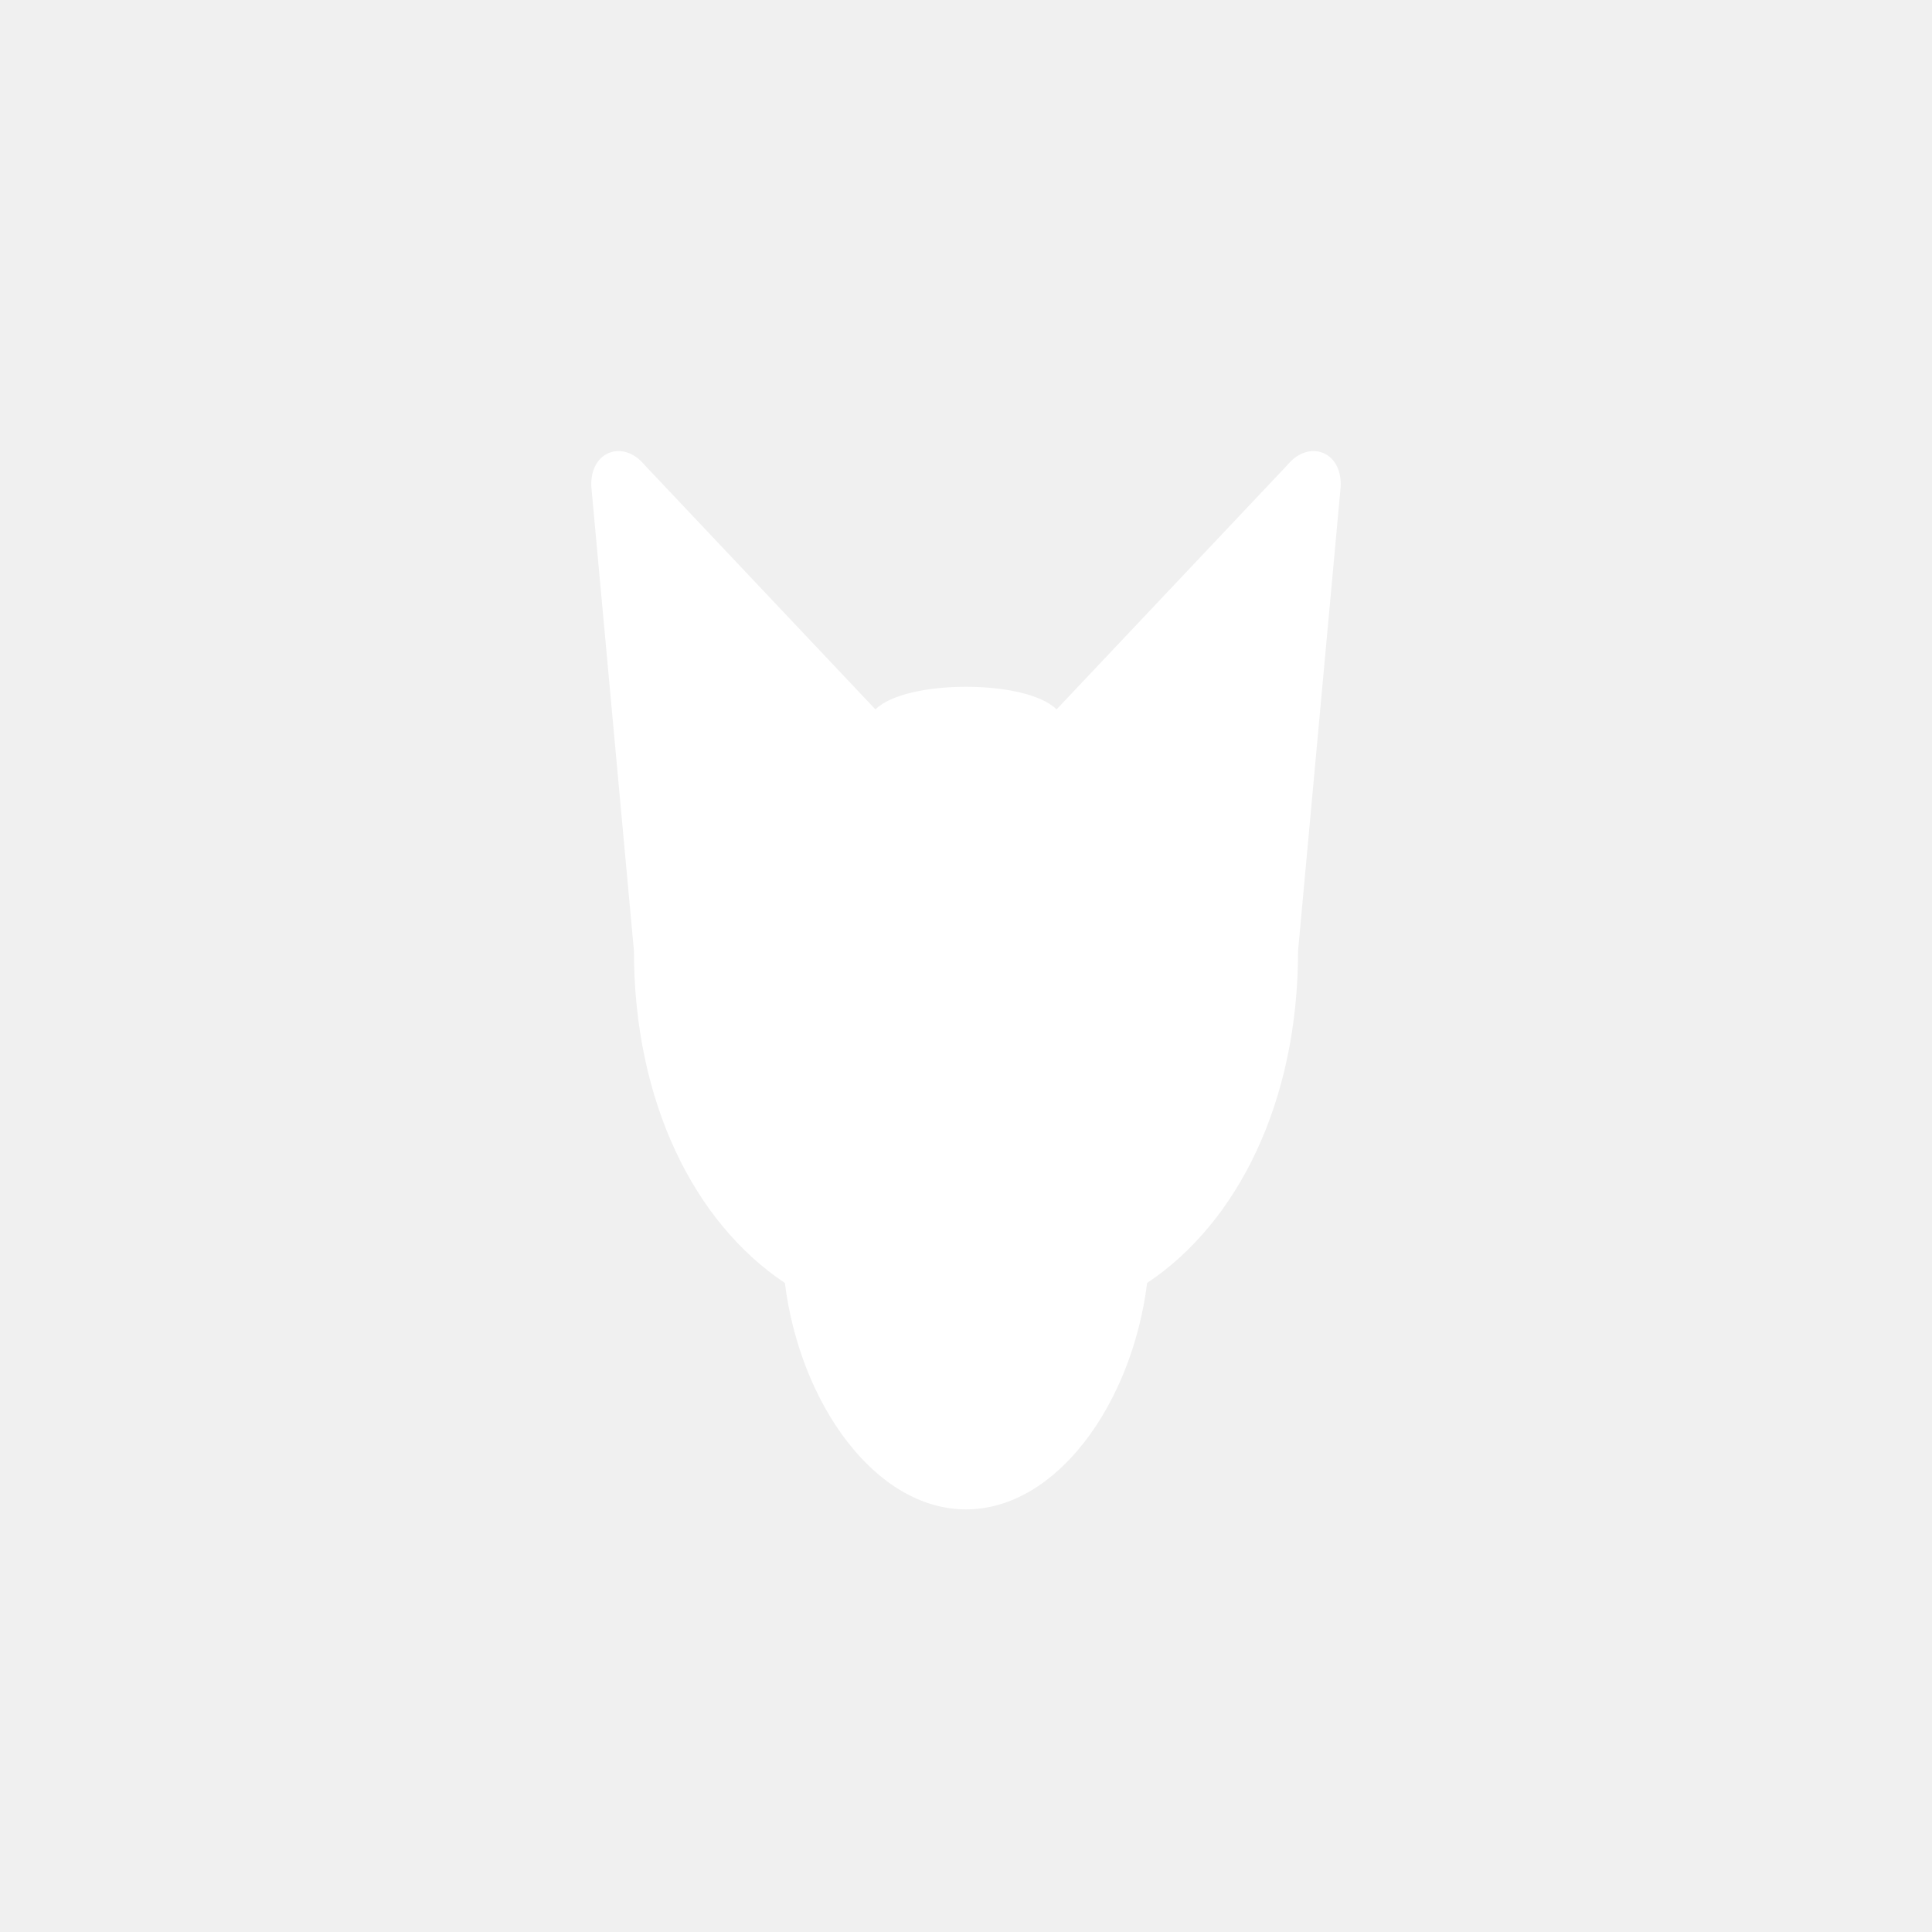
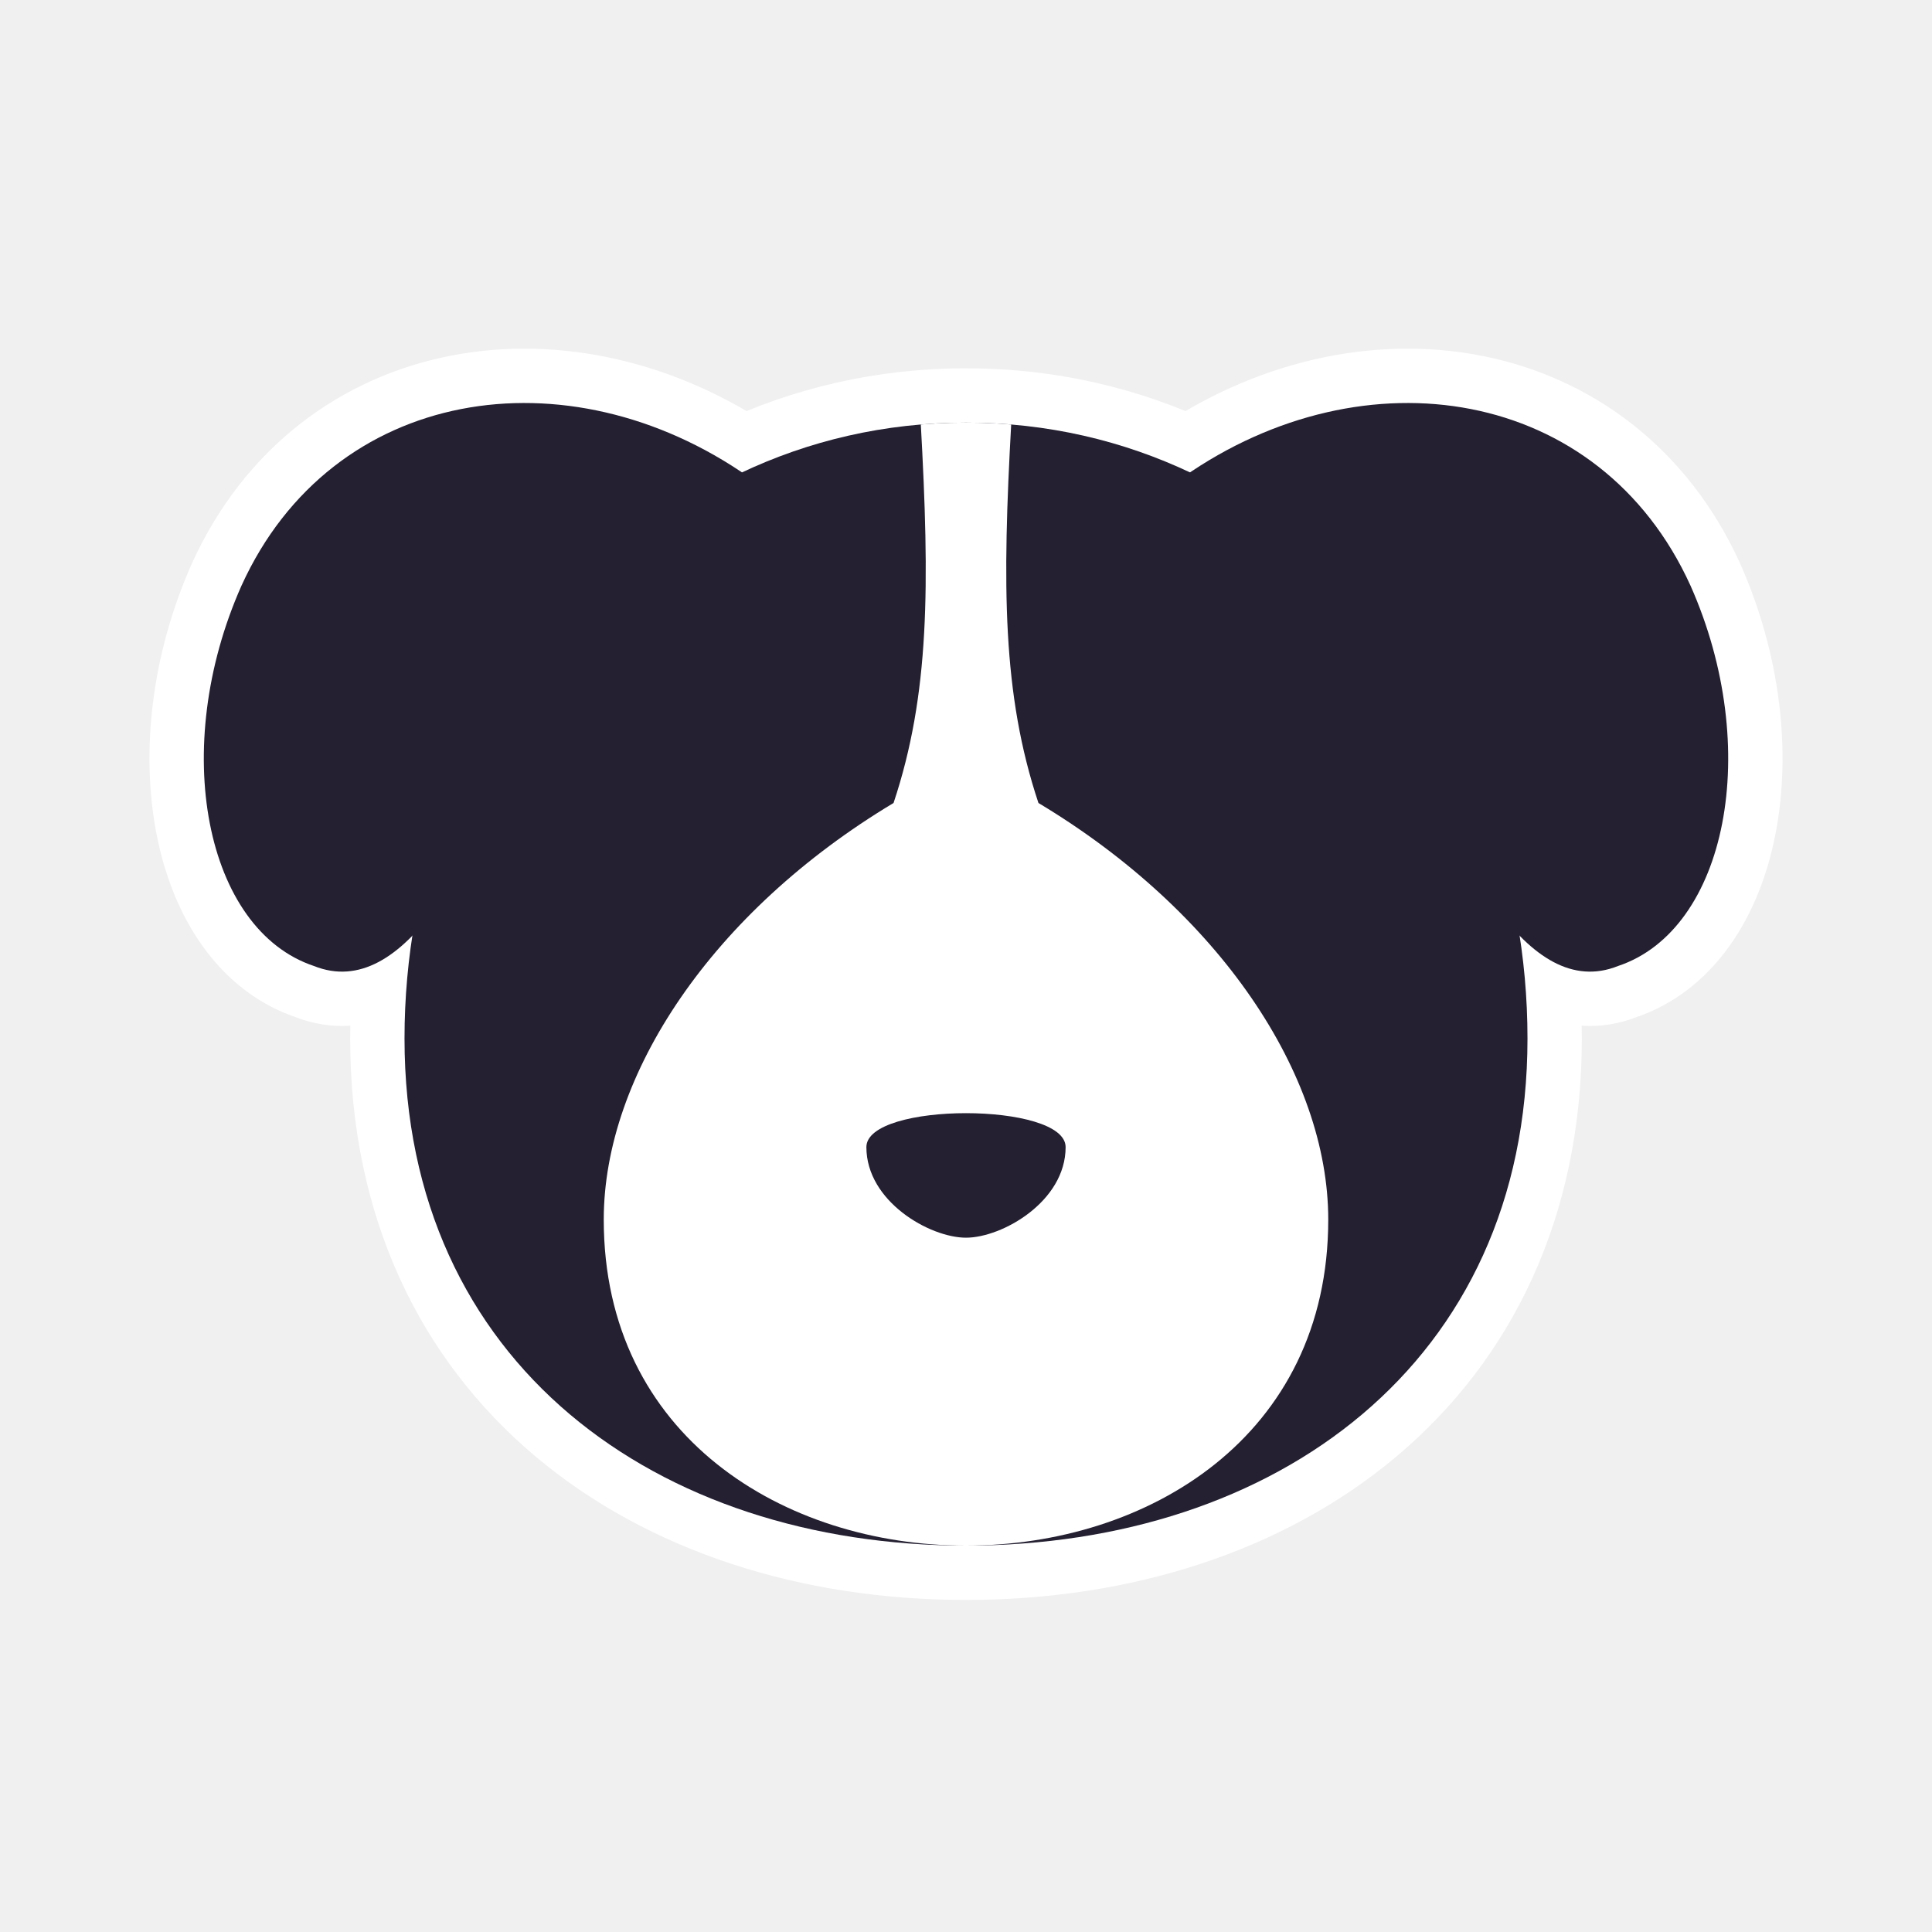
<svg xmlns="http://www.w3.org/2000/svg" width="128" height="128" viewBox="0 0 128 128">
-   <g transform="translate(14 14) scale(1)">
-     <path fill="#ffffff" d="M50 86 C44 86, 39 79, 38 71 C32 67, 28 59, 28 49 L25.2 18.5 C24.9 16, 27.2 15, 28.7 16.8 L44 33 C46 31, 54 31, 56 33 L71.3 16.8 C72.8 15, 75.1 16, 74.8 18.5 L72 49 C72 59, 68 67, 62 71 C61 79, 56 86, 50 86 Z" />
+   <defs>
+     <clipPath id="head">
+       <path d="M64 98 C47 98 33 88 33 70 C33 52 46 36 64 36 C82 36 95 52 95 70 C95 88 81 98 64 98 Z" />
+     </clipPath>
+   </defs>
+   <g transform="translate(64 64) scale(1.2) translate(-64 -66)">
+     <g fill="#ffffff" stroke="#ffffff" stroke-width="6" stroke-linejoin="round">
+       <path d="M52 39 C42 32 29 34 24 45 C20 54 22 64 28 66 C33 68 37 60 40 52 Z" />
+       <path d="M76 39 C86 32 99 34 104 45 C108 54 106 64 100 66 C95 68 91 60 88 52 Z" />
+       <path d="M64 98 C47 98 33 88 33 70 C33 52 46 36 64 36 C82 36 95 52 95 70 C95 88 81 98 64 98 Z" />
+     </g>
+     <path fill="#241f31" d="M52 39 C42 32 29 34 24 45 C20 54 22 64 28 66 C33 68 37 60 40 52 Z" />
+     <path fill="#241f31" d="M76 39 C86 32 99 34 104 45 C108 54 106 64 100 66 C95 68 91 60 88 52 Z" />
+     <path fill="#241f31" d="M64 98 C47 98 33 88 33 70 C33 52 46 36 64 36 C82 36 95 52 95 70 C95 88 81 98 64 98 Z" />
+     <path fill="#ffffff" clip-path="url(#head)" d="M61.5 36 C62 45 62 51 60 57 C50 63 44 72 44 80 C44 92 54 98 64 98 C74 98 84 92 84 80 C84 72 78 63 68 57 C66 51 66 45 66.5 36 Z" />
+     <path fill="#241f31" d="M58.5 76 C58.5 73.5 69.5 73.5 69.5 76 C69.5 79 66 81 64 81 C62 81 58.5 79 58.5 76 Z" />
  </g>
</svg>
